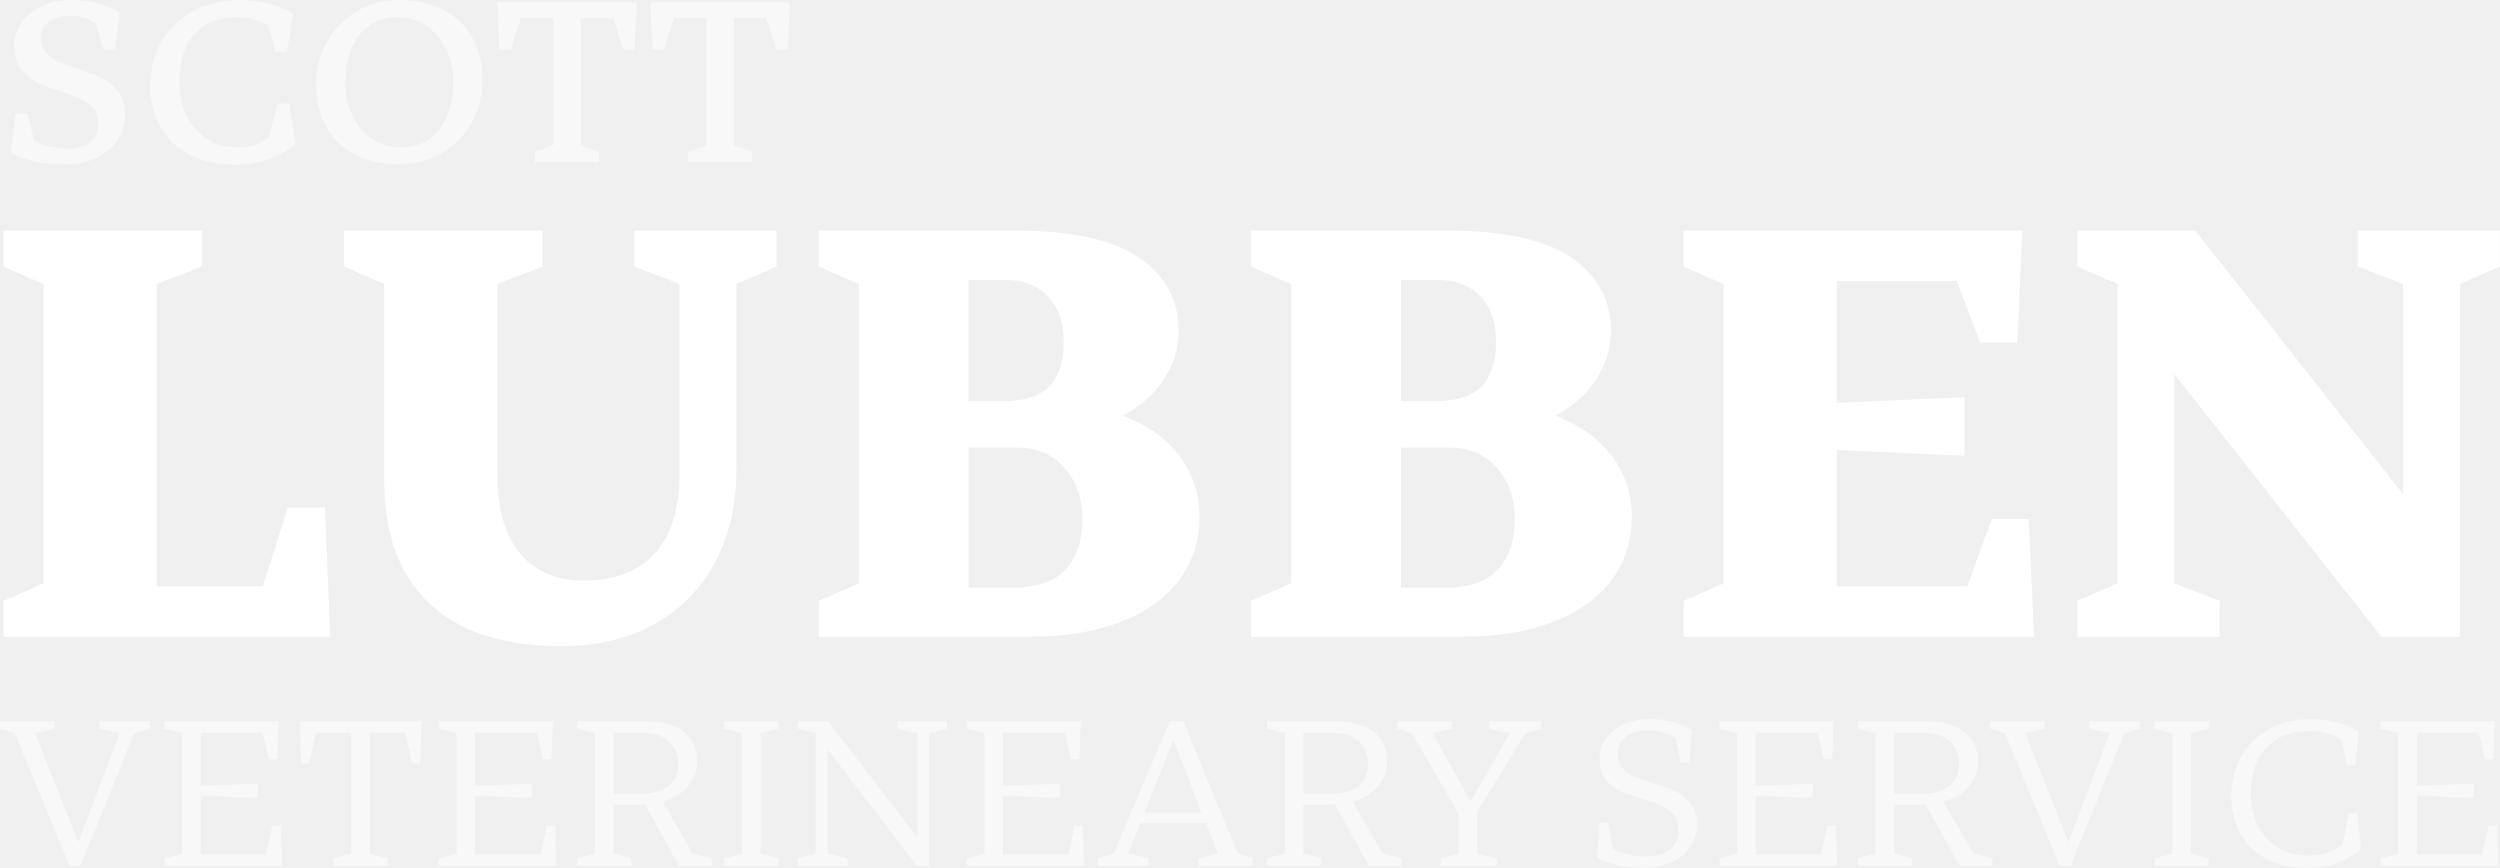
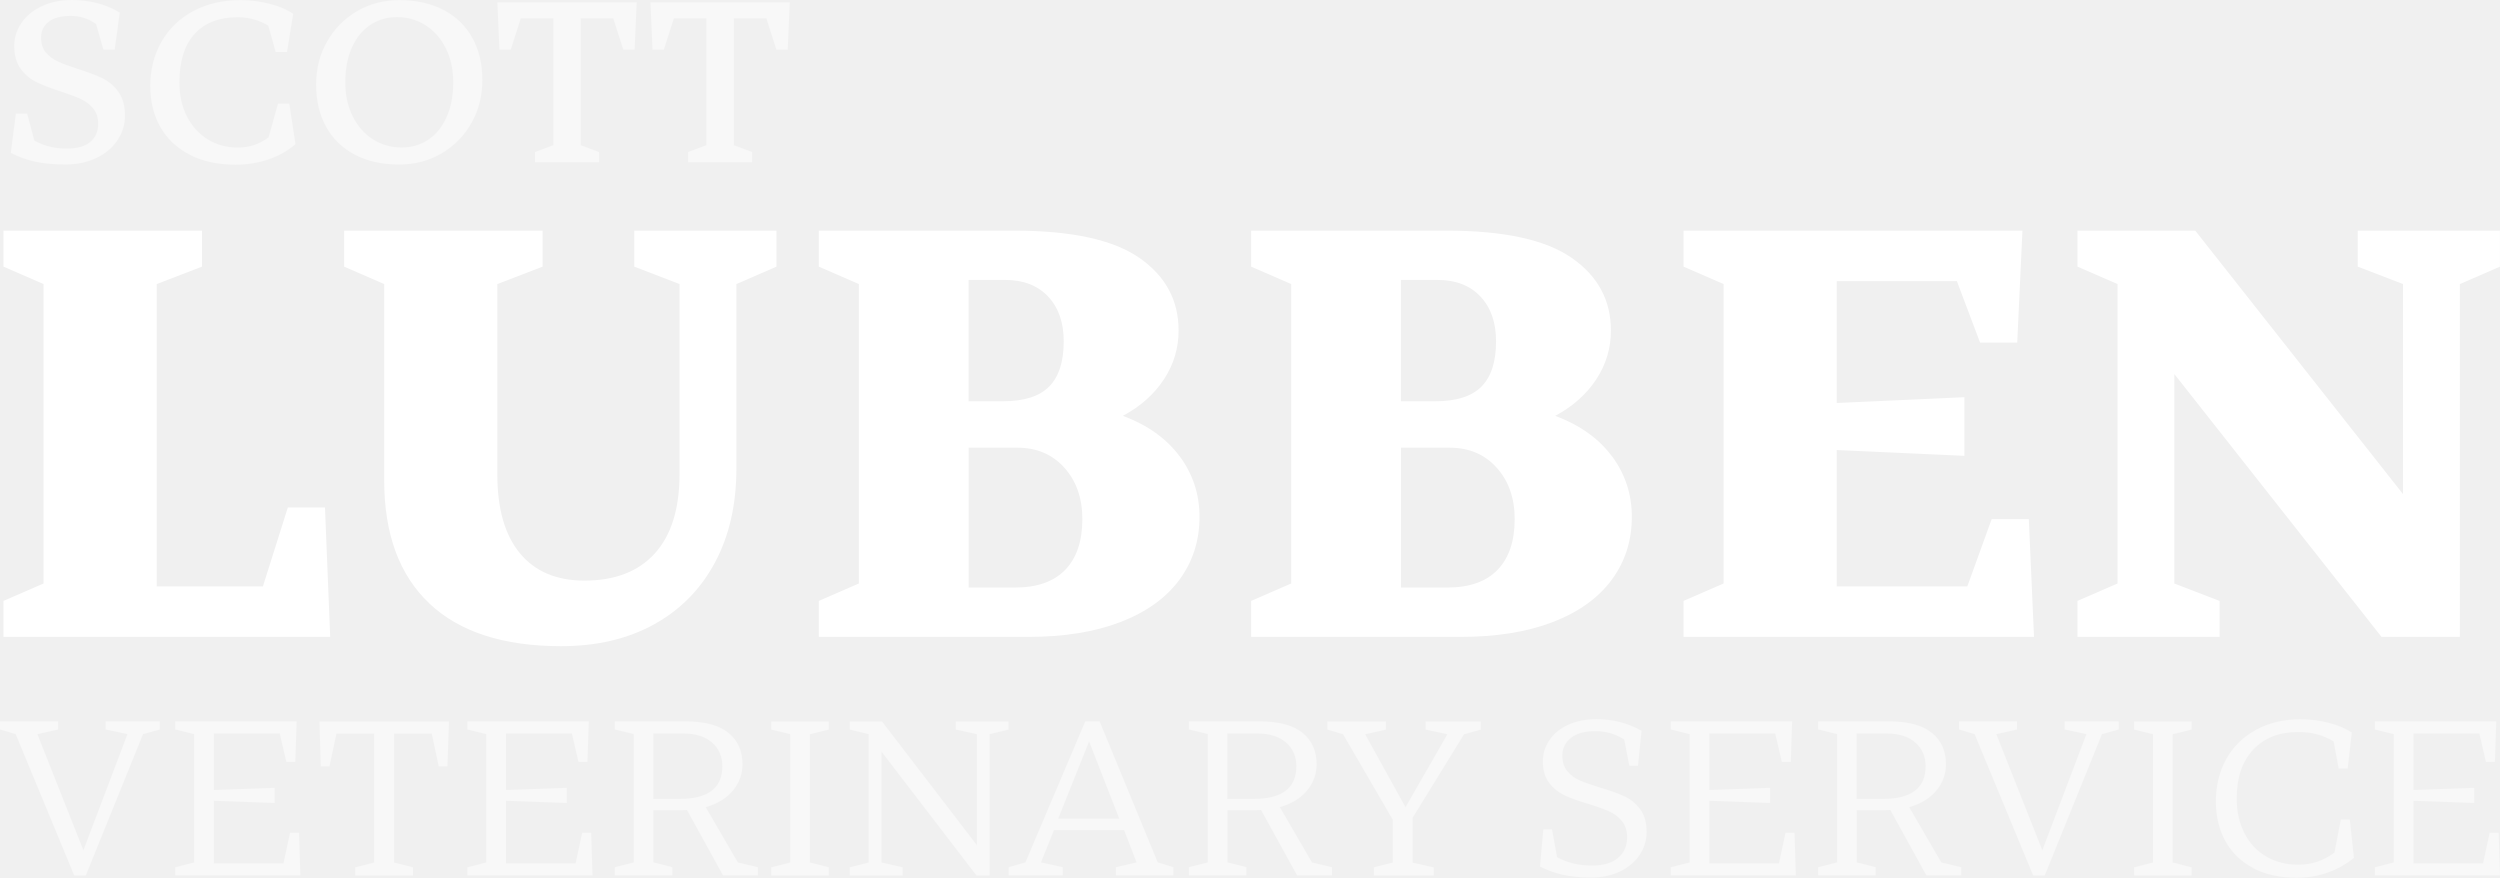
- <svg xmlns="http://www.w3.org/2000/svg" id="Layer_1" version="1.1" viewBox="0 0 436.18 151.42">
+ <svg xmlns="http://www.w3.org/2000/svg" id="Layer_1" version="1.1" viewBox="0 0 436.18 153.12">
  <g>
-     <path d="M57.62,111.11H.61v-6.28l6.99-3.04v-52.24l-6.99-3.04v-6.28h34.63v6.28l-7.9,3.04v52.75h18.53l4.35-13.77h6.48l.91,22.58Z" fill="#fff" />
-     <path d="M74.93,105.29c-5.26-4.96-7.9-12.13-7.9-21.52v-34.22l-6.99-3.04v-6.28h34.63v6.28l-7.9,3.04v33.21c0,6.01,1.32,10.6,3.95,13.77,2.63,3.17,6.38,4.76,11.24,4.76,5.33,0,9.43-1.58,12.3-4.76,2.87-3.17,4.3-7.8,4.3-13.87v-33.11l-7.9-3.04v-6.28h24.81v6.28l-6.99,3.04v32.2c0,6.28-1.25,11.74-3.75,16.4-2.5,4.66-6.04,8.25-10.63,10.78-4.59,2.53-9.99,3.8-16.2,3.8-10.06,0-17.72-2.48-22.98-7.44Z" fill="#fff" />
-     <path d="M205.84,79.62c2.29,3.11,3.44,6.62,3.44,10.53,0,4.19-1.18,7.86-3.54,11.04-2.36,3.17-5.79,5.62-10.28,7.34-4.49,1.72-9.84,2.58-16.05,2.58h-36.55v-6.28l6.99-3.04v-52.24l-6.99-3.04v-6.28h34.12c9.99,0,17.26,1.59,21.82,4.76,4.56,3.17,6.83,7.39,6.83,12.66,0,3.11-.86,5.96-2.58,8.56-1.72,2.6-4.1,4.71-7.14,6.33,4.32,1.62,7.63,3.98,9.92,7.09ZM168.99,48.84v21.16h5.97c3.71,0,6.41-.86,8.1-2.58,1.69-1.72,2.53-4.34,2.53-7.85,0-3.31-.91-5.92-2.73-7.85-1.82-1.92-4.32-2.89-7.49-2.89h-6.38ZM177.09,102.5c3.85,0,6.77-1.03,8.76-3.09,1.99-2.06,2.99-5.01,2.99-8.86,0-3.65-1.05-6.63-3.14-8.96-2.09-2.33-4.83-3.49-8.2-3.49h-8.5v24.4h8.1Z" fill="#fff" />
-     <path d="M281.27,79.62c2.29,3.11,3.44,6.62,3.44,10.53,0,4.19-1.18,7.86-3.54,11.04-2.36,3.17-5.79,5.62-10.28,7.34-4.49,1.72-9.84,2.58-16.05,2.58h-36.55v-6.28l6.99-3.04v-52.24l-6.99-3.04v-6.28h34.12c9.99,0,17.26,1.59,21.82,4.76,4.56,3.17,6.83,7.39,6.83,12.66,0,3.11-.86,5.96-2.58,8.56-1.72,2.6-4.1,4.71-7.14,6.33,4.32,1.62,7.63,3.98,9.92,7.09ZM244.42,48.84v21.16h5.97c3.71,0,6.41-.86,8.1-2.58,1.69-1.72,2.53-4.34,2.53-7.85,0-3.31-.91-5.92-2.73-7.85s-4.32-2.89-7.49-2.89h-6.38ZM252.52,102.5c3.85,0,6.77-1.03,8.76-3.09,1.99-2.06,2.99-5.01,2.99-8.86,0-3.65-1.05-6.63-3.14-8.96-2.09-2.33-4.83-3.49-8.2-3.49h-8.5v24.4h8.1Z" fill="#fff" />
-     <path d="M347.49,90.56h6.48l.91,20.55h-61.15v-6.28l6.99-3.04v-52.24l-6.99-3.04v-6.28h59.13l-.91,19.54h-6.48l-4.05-10.73h-20.96v21.26l22.27-1.01v10.23l-22.27-1.01v23.79h22.78l4.25-11.74Z" fill="#fff" />
-     <path d="M387.27,111.11h-24.81v-6.28l6.99-3.04v-52.24l-6.99-3.04v-6.28h20.55l36.25,45.97v-36.65l-7.9-3.04v-6.28h24.81v6.28l-6.99,3.04v61.56h-13.67l-36.15-45.86v36.55l7.9,3.04v6.28Z" fill="#fff" />
+     <path d="M57.62,111.12H.61v-6.28l6.99-3.04v-52.24l-6.99-3.04v-6.28h34.63v6.28l-7.9,3.04v52.75h18.53l4.35-13.77h6.48l.91,22.58h0Z" fill="#fff" />
+     <path d="M74.93,105.3c-5.26-4.96-7.9-12.13-7.9-21.52v-34.22l-6.99-3.04v-6.28h34.63v6.28l-7.9,3.04v33.21c0,6.01,1.32,10.6,3.95,13.77s6.38,4.76,11.24,4.76c5.33,0,9.43-1.58,12.3-4.76,2.87-3.17,4.3-7.8,4.3-13.87v-33.11l-7.9-3.04v-6.28h24.81v6.28l-6.99,3.04v32.2c0,6.28-1.25,11.74-3.75,16.4-2.5,4.66-6.04,8.25-10.63,10.78-4.59,2.53-9.99,3.8-16.2,3.8-10.06,0-17.72-2.48-22.98-7.44h.01Z" fill="#fff" />
+     <path d="M205.84,79.63c2.29,3.11,3.44,6.62,3.44,10.53,0,4.19-1.18,7.86-3.54,11.04-2.36,3.17-5.79,5.62-10.28,7.34-4.49,1.72-9.84,2.58-16.05,2.58h-36.55v-6.28l6.99-3.04v-52.24l-6.99-3.04v-6.28h34.12c9.99,0,17.26,1.59,21.82,4.76s6.83,7.39,6.83,12.66c0,3.11-.86,5.96-2.58,8.56-1.72,2.6-4.1,4.71-7.14,6.33,4.32,1.62,7.63,3.98,9.92,7.09h.01ZM168.99,48.85v21.16h5.97c3.71,0,6.41-.86,8.1-2.58s2.53-4.34,2.53-7.85c0-3.31-.91-5.92-2.73-7.85-1.82-1.92-4.32-2.89-7.49-2.89h-6.38ZM177.09,102.51c3.85,0,6.77-1.03,8.76-3.09,1.99-2.06,2.99-5.01,2.99-8.86,0-3.65-1.05-6.63-3.14-8.96s-4.83-3.49-8.2-3.49h-8.5v24.4h8.1-.01Z" fill="#fff" />
+     <path d="M281.27,79.63c2.29,3.11,3.44,6.62,3.44,10.53,0,4.19-1.18,7.86-3.54,11.04-2.36,3.17-5.79,5.62-10.28,7.34-4.49,1.72-9.84,2.58-16.05,2.58h-36.55v-6.28l6.99-3.04v-52.24l-6.99-3.04v-6.28h34.12c9.99,0,17.26,1.59,21.82,4.76s6.83,7.39,6.83,12.66c0,3.11-.86,5.96-2.58,8.56-1.72,2.6-4.1,4.71-7.14,6.33,4.32,1.62,7.63,3.98,9.92,7.09h.01ZM244.42,48.85v21.16h5.97c3.71,0,6.41-.86,8.1-2.58s2.53-4.34,2.53-7.85c0-3.31-.91-5.92-2.73-7.85s-4.32-2.89-7.49-2.89h-6.38,0ZM252.52,102.51c3.85,0,6.77-1.03,8.76-3.09s2.99-5.01,2.99-8.86c0-3.65-1.05-6.63-3.14-8.96-2.09-2.33-4.83-3.49-8.2-3.49h-8.5v24.4h8.1,0Z" fill="#fff" />
+     <path d="M347.49,90.57h6.48l.91,20.55h-61.15v-6.28l6.99-3.04v-52.24l-6.99-3.04v-6.28h59.13l-.91,19.54h-6.48l-4.05-10.73h-20.96v21.26l22.27-1.01v10.23l-22.27-1.01v23.79h22.78l4.25-11.74h0Z" fill="#fff" />
+     <path d="M387.27,111.12h-24.81v-6.28l6.99-3.04v-52.24l-6.99-3.04v-6.28h20.55l36.25,45.97v-36.65l-7.9-3.04v-6.28h24.81v6.28l-6.99,3.04v61.56h-13.67l-36.15-45.86v36.55l7.9,3.04v6.28h.01Z" fill="#fff" />
  </g>
  <g opacity=".5">
-     <path d="M14.06,151.06h-1.91l-9.59-23.14-2.56-.76v-1.33h9.52v1.33l-3.39.76,7.53,19,7.21-19-3.57-.76v-1.33h8.87v1.33l-2.74.76-9.37,23.14Z" fill="#fff" />
-     <path d="M47.51,144.07h1.48l.22,6.99h-20.51v-1.33l3.1-.79v-21.01l-3.1-.76v-1.33h19.9l-.22,6.63h-1.48l-1.08-4.65h-10.78v9.26l9.95-.36v2.49l-9.95-.36v10.24h11.39l1.08-5.01Z" fill="#fff" />
-     <path d="M67.62,151.06h-9.44v-1.33l3.1-.79v-21.12h-6.16l-1.15,5.37h-1.44l-.22-7.35h21.23l-.25,7.35h-1.44l-1.15-5.37h-6.16v21.12l3.1.79v1.33Z" fill="#fff" />
-     <path d="M95.37,144.07h1.48l.22,6.99h-20.51v-1.33l3.1-.79v-21.01l-3.1-.76v-1.33h19.9l-.22,6.63h-1.48l-1.08-4.65h-10.78v9.26l9.95-.36v2.49l-9.95-.36v10.24h11.39l1.08-5.01Z" fill="#fff" />
-     <path d="M120.89,148.93l3.28.79v1.33h-5.73l-5.91-10.71c-.22.02-.55.04-1.01.04h-4.47v8.54l3.1.79v1.33h-9.44v-1.33l3.1-.79v-21.01l-3.1-.76v-1.33h11.53c3.17,0,5.53.62,7.08,1.87,1.55,1.25,2.32,2.97,2.32,5.16,0,1.61-.52,3.04-1.57,4.31s-2.53,2.17-4.45,2.72l5.26,9.05ZM111.34,138.52c4.66,0,6.99-1.78,6.99-5.33,0-1.61-.56-2.91-1.68-3.89-1.12-.98-2.69-1.48-4.7-1.48h-4.9v10.71h4.29Z" fill="#fff" />
-     <path d="M135.78,151.06h-9.44v-1.33l3.1-.79v-21.01l-3.1-.76v-1.33h9.44v1.33l-3.1.76v21.01l3.1.79v1.33Z" fill="#fff" />
-     <path d="M147.89,151.06h-8.69v-1.33l3.1-.79v-21.01l-3.1-.76v-1.33h5.3l15.54,20.26v-18.17l-3.46-.76v-1.33h8.65v1.33l-3.1.76v23.14h-2.16l-15.54-20.26v18.13l3.46.79v1.33Z" fill="#fff" />
-     <path d="M187.47,144.07h1.48l.22,6.99h-20.51v-1.33l3.1-.79v-21.01l-3.1-.76v-1.33h19.9l-.22,6.63h-1.48l-1.08-4.65h-10.78v9.26l9.95-.36v2.49l-9.95-.36v10.24h11.39l1.08-5.01Z" fill="#fff" />
-     <path d="M206.46,125.83l9.52,23.1,2.56.79v1.33h-9.44v-1.33l3.39-.79-2.05-5.3h-11.46l-2.13,5.3,3.57.79v1.33h-8.87v-1.33l2.74-.79,9.8-23.1h2.38ZM204.73,129.11l-5.05,12.65h9.98l-4.94-12.65Z" fill="#fff" />
-     <path d="M241.25,148.93l3.28.79v1.33h-5.73l-5.91-10.71c-.22.02-.55.04-1.01.04h-4.47v8.54l3.1.79v1.33h-9.44v-1.33l3.1-.79v-21.01l-3.1-.76v-1.33h11.53c3.17,0,5.53.62,7.08,1.87,1.55,1.25,2.33,2.97,2.33,5.16,0,1.61-.52,3.04-1.57,4.31-1.04,1.26-2.53,2.17-4.45,2.72l5.26,9.05ZM231.69,138.52c4.66,0,6.99-1.78,6.99-5.33,0-1.61-.56-2.91-1.68-3.89-1.12-.98-2.69-1.48-4.7-1.48h-4.9v10.71h4.29Z" fill="#fff" />
-     <path d="M261.18,151.06h-9.8v-1.33l3.1-.79v-6.99l-8.15-14.02-2.56-.76v-1.33h9.59v1.33l-3.39.76,6.6,11.93,6.85-11.93-3.57-.76v-1.33h9.05v1.33l-2.74.76-8.43,13.7v7.32l3.46.79v1.33Z" fill="#fff" />
-     <path d="M282.36,150.97c-1.33-.3-2.59-.75-3.77-1.35l.54-6.09h1.44l.83,4.54c1.63.91,3.54,1.37,5.73,1.37,1.85,0,3.27-.42,4.25-1.26.99-.84,1.48-1.95,1.48-3.32,0-1.13-.29-2.04-.86-2.72-.58-.68-1.29-1.21-2.13-1.59-.84-.37-1.98-.78-3.42-1.21-1.61-.48-2.9-.95-3.87-1.41-.97-.46-1.8-1.13-2.49-2.02-.68-.89-1.03-2.07-1.03-3.53,0-1.25.35-2.4,1.06-3.46.71-1.06,1.72-1.9,3.05-2.52,1.32-.62,2.87-.94,4.65-.94,2.74,0,5.21.64,7.42,1.91l-.58,5.73h-1.44l-.83-4.29c-1.42-.91-2.99-1.37-4.72-1.37s-3.09.37-4.02,1.12c-.93.75-1.39,1.71-1.39,2.88,0,1.06.28,1.91.83,2.56.55.65,1.23,1.15,2.04,1.5.8.35,1.92.74,3.33,1.17,1.63.48,2.96.96,3.96,1.42,1.01.47,1.87,1.17,2.58,2.11.71.94,1.06,2.19,1.06,3.75,0,1.35-.37,2.59-1.12,3.73-.75,1.14-1.81,2.05-3.19,2.72-1.38.67-2.99,1.01-4.81,1.01-1.73,0-3.26-.15-4.6-.45Z" fill="#fff" />
-     <path d="M318.81,144.07h1.48l.22,6.99h-20.51v-1.33l3.1-.79v-21.01l-3.1-.76v-1.33h19.9l-.22,6.63h-1.48l-1.08-4.65h-10.78v9.26l9.95-.36v2.49l-9.95-.36v10.24h11.39l1.08-5.01Z" fill="#fff" />
-     <path d="M344.33,148.93l3.28.79v1.33h-5.73l-5.91-10.71c-.22.02-.55.04-1.01.04h-4.47v8.54l3.1.79v1.33h-9.44v-1.33l3.1-.79v-21.01l-3.1-.76v-1.33h11.54c3.17,0,5.53.62,7.08,1.87,1.55,1.25,2.33,2.97,2.33,5.16,0,1.61-.52,3.04-1.57,4.31-1.04,1.26-2.53,2.17-4.45,2.72l5.26,9.05ZM334.78,138.52c4.66,0,6.99-1.78,6.99-5.33,0-1.61-.56-2.91-1.68-3.89-1.12-.98-2.69-1.48-4.7-1.48h-4.9v10.71h4.29Z" fill="#fff" />
-     <path d="M361.28,151.06h-1.91l-9.59-23.14-2.56-.76v-1.33h9.52v1.33l-3.39.76,7.53,19,7.21-19-3.57-.76v-1.33h8.87v1.33l-2.74.76-9.37,23.14Z" fill="#fff" />
-     <path d="M385.35,151.06h-9.44v-1.33l3.1-.79v-21.01l-3.1-.76v-1.33h9.44v1.33l-3.1.76v21.01l3.1.79v1.33Z" fill="#fff" />
-     <path d="M395.46,149.87c-1.98-1.03-3.5-2.49-4.56-4.38-1.06-1.89-1.59-4.09-1.59-6.61s.58-4.91,1.73-6.94c1.15-2.03,2.78-3.62,4.88-4.76,2.1-1.14,4.5-1.71,7.19-1.71,1.66,0,3.23.19,4.7.58,1.48.38,2.73.91,3.77,1.59l-.68,5.91h-1.48l-.83-4.43c-1.66-1.03-3.58-1.55-5.77-1.55-3.12,0-5.59.96-7.39,2.88-1.8,1.92-2.7,4.59-2.7,8,0,2.16.43,4.07,1.28,5.71.85,1.65,2.04,2.91,3.57,3.8s3.27,1.33,5.25,1.33c2.16,0,4.13-.66,5.91-1.98l1.04-5.41h1.48l.68,6.27c-1.25,1.03-2.67,1.83-4.25,2.4s-3.32.85-5.19.85c-2.72,0-5.06-.52-7.05-1.55Z" fill="#fff" />
-     <path d="M434.16,144.07h1.48l.22,6.99h-20.51v-1.33l3.1-.79v-21.01l-3.1-.76v-1.33h19.9l-.22,6.63h-1.48l-1.08-4.65h-10.78v9.26l9.95-.36v2.49l-9.95-.36v10.24h11.39l1.08-5.01Z" fill="#fff" />
+     <path d="M14.97,152.74h-2.03l-10.21-24.65-2.73-.81v-1.42h10.14v1.42l-3.61.81,8.02,20.24,7.68-20.24-3.8-.81v-1.42h9.45v1.42l-2.92.81s-9.98,24.65-9.98,24.65Z" fill="#fff" />
+     <path d="M50.6,145.29h1.58l.23,7.44h-21.84v-1.42l3.3-.84v-22.38l-3.3-.81v-1.42h21.19l-.23,7.06h-1.58l-1.15-4.95h-11.48v9.86l10.6-.38v2.65l-10.6-.38v10.91h12.13l1.15-5.34h0Z" fill="#fff" />
+     <path d="M72.02,152.74h-10.05v-1.42l3.3-.84v-22.49h-6.56l-1.22,5.72h-1.53l-.23-7.83h22.61l-.27,7.83h-1.53l-1.22-5.72h-6.56v22.49l3.3.84v1.42h-.02Z" fill="#fff" />
+     <path d="M101.57,145.29h1.58l.23,7.44h-21.84v-1.42l3.3-.84v-22.38l-3.3-.81v-1.42h21.19l-.23,7.06h-1.58l-1.15-4.95h-11.48v9.86l10.6-.38v2.65l-10.6-.38v10.91h12.13l1.15-5.34h0Z" fill="#fff" />
+     <path d="M128.75,150.47l3.49.84v1.42h-6.1l-6.29-11.41c-.23.02-.59.04-1.08.04h-4.76v9.1l3.3.84v1.42h-10.05v-1.42l3.3-.84v-22.38l-3.3-.81v-1.42h12.28c3.38,0,5.89.66,7.54,1.99,1.65,1.33,2.47,3.16,2.47,5.5,0,1.71-.55,3.24-1.67,4.59s-2.69,2.31-4.74,2.9l5.6,9.64h.01ZM118.58,139.38c4.96,0,7.44-1.9,7.44-5.68,0-1.71-.6-3.1-1.79-4.14s-2.86-1.58-5.01-1.58h-5.22v11.41h4.57Z" fill="#fff" />
+     <path d="M144.61,152.74h-10.05v-1.42l3.3-.84v-22.38l-3.3-.81v-1.42h10.05v1.42l-3.3.81v22.38l3.3.84v1.42Z" fill="#fff" />
+     <path d="M157.51,152.74h-9.26v-1.42l3.3-.84v-22.38l-3.3-.81v-1.42h5.64l16.55,21.58v-19.35l-3.69-.81v-1.42h9.21v1.42l-3.3.81v24.65h-2.3l-16.55-21.58v19.31l3.69.84v1.42h0Z" fill="#fff" />
+     <path d="M191.86,125.86l10.14,24.6,2.73.84v1.42h-10.05v-1.42l3.61-.84-2.18-5.64h-12.21l-2.27,5.64,3.8.84v1.42h-9.45v-1.42l2.92-.84,10.44-24.6h2.53-.01ZM190.02,129.36l-5.38,13.47h10.63l-5.26-13.47h.01Z" fill="#fff" />
+     <path d="M228.91,150.47l3.49.84v1.42h-6.1l-6.29-11.41c-.23.02-.59.04-1.08.04h-4.76v9.1l3.3.84v1.42h-10.05v-1.42l3.3-.84v-22.38l-3.3-.81v-1.42h12.28c3.38,0,5.89.66,7.54,1.99,1.65,1.33,2.48,3.16,2.48,5.5,0,1.71-.55,3.24-1.67,4.59-1.11,1.34-2.69,2.31-4.74,2.9l5.6,9.64h0ZM218.73,139.38c4.96,0,7.44-1.9,7.44-5.68,0-1.71-.6-3.1-1.79-4.14s-2.86-1.58-5.01-1.58h-5.22v11.41h4.57,0Z" fill="#fff" />
+     <path d="M250.14,152.74h-10.44v-1.42l3.3-.84v-7.44l-8.68-14.93-2.73-.81v-1.42h10.21v1.42l-3.61.81,7.03,12.71,7.3-12.71-3.8-.81v-1.42h9.64v1.42l-2.92.81-8.98,14.59v7.8l3.69.84v1.42h-.01Z" fill="#fff" />
+     <path d="M272.7,152.64c-1.42-.32-2.76-.8-4.02-1.44l.58-6.49h1.53l.88,4.84c1.74.97,3.77,1.46,6.1,1.46,1.97,0,3.48-.45,4.53-1.34,1.05-.89,1.58-2.08,1.58-3.54,0-1.2-.31-2.17-.92-2.9-.62-.72-1.37-1.29-2.27-1.69-.89-.39-2.11-.83-3.64-1.29-1.71-.51-3.09-1.01-4.12-1.5s-1.92-1.2-2.65-2.15c-.72-.95-1.1-2.2-1.1-3.76,0-1.33.37-2.56,1.13-3.69.76-1.13,1.83-2.02,3.25-2.68,1.41-.66,3.06-1,4.95-1,2.92,0,5.55.68,7.9,2.03l-.62,6.1h-1.53l-.88-4.57c-1.51-.97-3.18-1.46-5.03-1.46s-3.29.39-4.28,1.19-1.48,1.82-1.48,3.07c0,1.13.3,2.03.88,2.73s1.31,1.22,2.17,1.6c.85.37,2.04.79,3.55,1.25,1.74.51,3.15,1.02,4.22,1.51,1.08.5,1.99,1.25,2.75,2.25s1.13,2.33,1.13,3.99c0,1.44-.39,2.76-1.19,3.97s-1.93,2.18-3.4,2.9-3.18,1.08-5.12,1.08-3.47-.16-4.9-.48h.02Z" fill="#fff" />
+     <path d="M311.52,145.29h1.58l.23,7.44h-21.84v-1.42l3.3-.84v-22.38l-3.3-.81v-1.42h21.19l-.23,7.06h-1.58l-1.15-4.95h-11.48v9.86l10.6-.38v2.65l-10.6-.38v10.91h12.13l1.15-5.34h0Z" fill="#fff" />
+     <path d="M338.7,150.47l3.49.84v1.42h-6.1l-6.29-11.41c-.23.02-.59.04-1.08.04h-4.76v9.1l3.3.84v1.42h-10.05v-1.42l3.3-.84v-22.38l-3.3-.81v-1.42h12.29c3.38,0,5.89.66,7.54,1.99,1.65,1.33,2.48,3.16,2.48,5.5,0,1.71-.55,3.24-1.67,4.59-1.11,1.34-2.69,2.31-4.74,2.9l5.6,9.64h-.01ZM328.52,139.38c4.96,0,7.44-1.9,7.44-5.68,0-1.71-.6-3.1-1.79-4.14s-2.86-1.58-5.01-1.58h-5.22v11.41h4.57Z" fill="#fff" />
+     <path d="M356.75,152.74h-2.03l-10.21-24.65-2.73-.81v-1.42h10.14v1.42l-3.61.81,8.02,20.24,7.68-20.24-3.8-.81v-1.42h9.45v1.42l-2.92.81-9.98,24.65h0Z" fill="#fff" />
+     <path d="M382.38,152.74h-10.05v-1.42l3.3-.84v-22.38l-3.3-.81v-1.42h10.05v1.42l-3.3.81v22.38l3.3.84v1.42Z" fill="#fff" />
+     <path d="M393.15,151.47c-2.11-1.1-3.73-2.65-4.86-4.66s-1.69-4.36-1.69-7.04.62-5.23,1.84-7.39c1.22-2.16,2.96-3.86,5.2-5.07,2.24-1.21,4.79-1.82,7.66-1.82,1.77,0,3.44.2,5.01.62,1.58.4,2.91.97,4.02,1.69l-.72,6.29h-1.58l-.88-4.72c-1.77-1.1-3.81-1.65-6.15-1.65-3.32,0-5.95,1.02-7.87,3.07-1.92,2.04-2.88,4.89-2.88,8.52,0,2.3.46,4.33,1.36,6.08.91,1.76,2.17,3.1,3.8,4.05s3.48,1.42,5.59,1.42c2.3,0,4.4-.7,6.29-2.11l1.11-5.76h1.58l.72,6.68c-1.33,1.1-2.84,1.95-4.53,2.56s-3.54.91-5.53.91c-2.9,0-5.39-.55-7.51-1.65h.01Z" fill="#fff" />
+     <path d="M434.37,145.29h1.58l.23,7.44h-21.84v-1.42l3.3-.84v-22.38l-3.3-.81v-1.42h21.19l-.23,7.06h-1.58l-1.15-4.95h-11.48v9.86l10.6-.38v2.65l-10.6-.38v10.91h12.13l1.15-5.34h0Z" fill="#fff" />
  </g>
  <g opacity=".5">
-     <path d="M6.17,28.22c-1.47-.32-2.9-.84-4.29-1.55l.88-6.86h1.99l1.24,4.7c1.65.93,3.53,1.4,5.66,1.4,1.81,0,3.17-.38,4.09-1.16.92-.77,1.38-1.82,1.38-3.15,0-1.12-.29-2.02-.88-2.71-.58-.69-1.31-1.24-2.17-1.63-.86-.4-2.04-.84-3.53-1.32-1.78-.58-3.2-1.14-4.25-1.65-1.05-.52-1.95-1.28-2.69-2.29-.74-1.01-1.12-2.35-1.12-4.03,0-1.41.41-2.72,1.24-3.95.82-1.22,1.99-2.2,3.51-2.93,1.51-.73,3.28-1.1,5.3-1.1,3.16,0,5.95.73,8.37,2.19l-.88,6.46h-1.99l-1.28-4.47c-1.33-.93-2.8-1.4-4.43-1.4-1.7,0-2.98.35-3.85,1.04-.86.69-1.3,1.61-1.3,2.75,0,1.06.28,1.93.84,2.59.56.66,1.26,1.19,2.11,1.57.85.39,2.01.82,3.47,1.3,1.78.56,3.22,1.1,4.31,1.63,1.09.53,2.01,1.32,2.77,2.37.76,1.05,1.14,2.44,1.14,4.17,0,1.52-.43,2.92-1.28,4.23-.85,1.3-2.07,2.34-3.65,3.11-1.58.77-3.4,1.16-5.44,1.16s-3.81-.16-5.28-.48Z" fill="#fff" />
-     <path d="M33.12,26.99c-2.25-1.14-3.96-2.75-5.14-4.82-1.18-2.07-1.77-4.48-1.77-7.22s.66-5.44,1.97-7.71,3.16-4.05,5.54-5.32c2.38-1.28,5.11-1.91,8.19-1.91,1.78,0,3.5.21,5.16.64,1.66.43,3.02,1.01,4.09,1.75l-1.08,6.66h-1.99l-1.28-4.58c-1.62-.98-3.39-1.48-5.3-1.48-3.27,0-5.79.97-7.55,2.91-1.77,1.94-2.65,4.76-2.65,8.45,0,2.26.44,4.25,1.32,5.96.88,1.71,2.09,3.04,3.63,3.99,1.54.94,3.29,1.42,5.26,1.42s3.77-.6,5.34-1.79l1.63-5.86h1.99l1.08,7.06c-1.36,1.17-2.93,2.06-4.72,2.67-1.79.61-3.7.92-5.72.92-3.08,0-5.75-.57-7.99-1.71Z" fill="#fff" />
-     <path d="M61.92,26.99c-2.18-1.14-3.85-2.76-5.02-4.86-1.17-2.1-1.75-4.56-1.75-7.38s.64-5.27,1.91-7.51c1.28-2.25,3.02-4.01,5.22-5.3,2.21-1.29,4.66-1.93,7.38-1.93,2.98,0,5.55.57,7.73,1.71,2.18,1.14,3.85,2.76,5.02,4.86,1.17,2.1,1.75,4.56,1.75,7.38s-.64,5.27-1.91,7.51c-1.28,2.25-3.02,4.01-5.22,5.3-2.21,1.29-4.66,1.93-7.38,1.93-2.98,0-5.56-.57-7.73-1.71ZM74.68,24.38c1.36-.89,2.42-2.19,3.21-3.91.78-1.71,1.18-3.75,1.18-6.12,0-2.23-.43-4.21-1.3-5.94-.86-1.73-2.04-3.06-3.53-4.01-1.49-.94-3.15-1.42-4.98-1.42-1.73,0-3.27.45-4.62,1.34-1.36.89-2.43,2.19-3.21,3.91-.78,1.71-1.18,3.75-1.18,6.12,0,2.23.43,4.21,1.3,5.94.86,1.73,2.04,3.06,3.53,4.01,1.49.94,3.15,1.42,4.98,1.42,1.73,0,3.27-.44,4.62-1.34Z" fill="#fff" />
-     <path d="M104.5,28.3h-11.16v-1.79l3.19-1.2V3.19h-5.66l-1.75,5.46h-1.99l-.36-8.25h24.32l-.36,8.25h-1.99l-1.75-5.46h-5.66v22.13l3.19,1.2v1.79Z" fill="#fff" />
-     <path d="M131.21,28.3h-11.16v-1.79l3.19-1.2V3.19h-5.66l-1.75,5.46h-1.99l-.36-8.25h24.32l-.36,8.25h-1.99l-1.75-5.46h-5.66v22.13l3.19,1.2v1.79Z" fill="#fff" />
+     <path d="M6.17,28.23c-1.47-.32-2.9-.84-4.29-1.55l.88-6.86h1.99l1.24,4.7c1.65.93,3.53,1.4,5.66,1.4,1.81,0,3.17-.38,4.09-1.16.92-.77,1.38-1.82,1.38-3.15,0-1.12-.29-2.02-.88-2.71-.58-.69-1.31-1.24-2.17-1.63-.86-.4-2.04-.84-3.53-1.32-1.78-.58-3.2-1.14-4.25-1.65-1.05-.52-1.95-1.28-2.69-2.29-.74-1.01-1.12-2.35-1.12-4.03,0-1.41.41-2.72,1.24-3.95.82-1.22,1.99-2.2,3.51-2.93,1.51-.73,3.28-1.1,5.3-1.1,3.16,0,5.95.73,8.37,2.19l-.88,6.46h-1.99l-1.28-4.47c-1.33-.93-2.8-1.4-4.43-1.4s-2.98.35-3.85,1.04c-.86.69-1.3,1.61-1.3,2.75,0,1.06.28,1.93.84,2.59.56.66,1.26,1.19,2.11,1.57.85.39,2.01.82,3.47,1.3,1.78.56,3.22,1.1,4.31,1.63s2.01,1.32,2.77,2.37c.76,1.05,1.14,2.44,1.14,4.17,0,1.52-.43,2.92-1.28,4.23-.85,1.3-2.07,2.34-3.65,3.11s-3.4,1.16-5.44,1.16-3.81-.16-5.28-.48h0Z" fill="#fff" />
+     <path d="M33.12,27c-2.25-1.14-3.96-2.75-5.14-4.82s-1.77-4.48-1.77-7.22.66-5.44,1.97-7.71,3.16-4.05,5.54-5.32C36.1.65,38.83.02,41.91.02c1.78,0,3.5.21,5.16.64,1.66.43,3.02,1.01,4.09,1.75l-1.08,6.66h-1.99l-1.28-4.58c-1.62-.98-3.39-1.48-5.3-1.48-3.27,0-5.79.97-7.55,2.91-1.77,1.94-2.65,4.76-2.65,8.45,0,2.26.44,4.25,1.32,5.96s2.09,3.04,3.63,3.99c1.54.94,3.29,1.42,5.26,1.42s3.77-.6,5.34-1.79l1.63-5.86h1.99l1.08,7.06c-1.36,1.17-2.93,2.06-4.72,2.67s-3.7.92-5.72.92c-3.08,0-5.75-.57-7.99-1.71v-.03Z" fill="#fff" />
+     <path d="M61.92,27c-2.18-1.14-3.85-2.76-5.02-4.86-1.17-2.1-1.75-4.56-1.75-7.38s.64-5.27,1.91-7.51c1.28-2.25,3.02-4.01,5.22-5.3,2.21-1.29,4.66-1.93,7.38-1.93,2.98,0,5.55.57,7.73,1.71,2.18,1.14,3.85,2.76,5.02,4.86,1.17,2.1,1.75,4.56,1.75,7.38s-.64,5.27-1.91,7.51c-1.28,2.25-3.02,4.01-5.22,5.3-2.21,1.29-4.66,1.93-7.38,1.93-2.98,0-5.56-.57-7.73-1.71ZM74.68,24.39c1.36-.89,2.42-2.19,3.21-3.91.78-1.71,1.18-3.75,1.18-6.12,0-2.23-.43-4.21-1.3-5.94-.86-1.73-2.04-3.06-3.53-4.01-1.49-.94-3.15-1.42-4.98-1.42-1.73,0-3.27.45-4.62,1.34-1.36.89-2.43,2.19-3.21,3.91-.78,1.71-1.18,3.75-1.18,6.12,0,2.23.43,4.21,1.3,5.94.86,1.73,2.04,3.06,3.53,4.01,1.49.94,3.15,1.42,4.98,1.42,1.73,0,3.27-.44,4.62-1.34Z" fill="#fff" />
+     <path d="M104.5,28.31h-11.16v-1.79l3.19-1.2V3.2h-5.66l-1.75,5.46h-1.99l-.36-8.25h24.32l-.36,8.25h-1.99l-1.75-5.46h-5.66v22.13l3.19,1.2v1.79h-.02Z" fill="#fff" />
+     <path d="M131.21,28.31h-11.16v-1.79l3.19-1.2V3.2h-5.66l-1.75,5.46h-1.99l-.36-8.25h24.32l-.36,8.25h-1.99l-1.75-5.46h-5.66v22.13l3.19,1.2v1.79h-.02Z" fill="#fff" />
  </g>
</svg>
